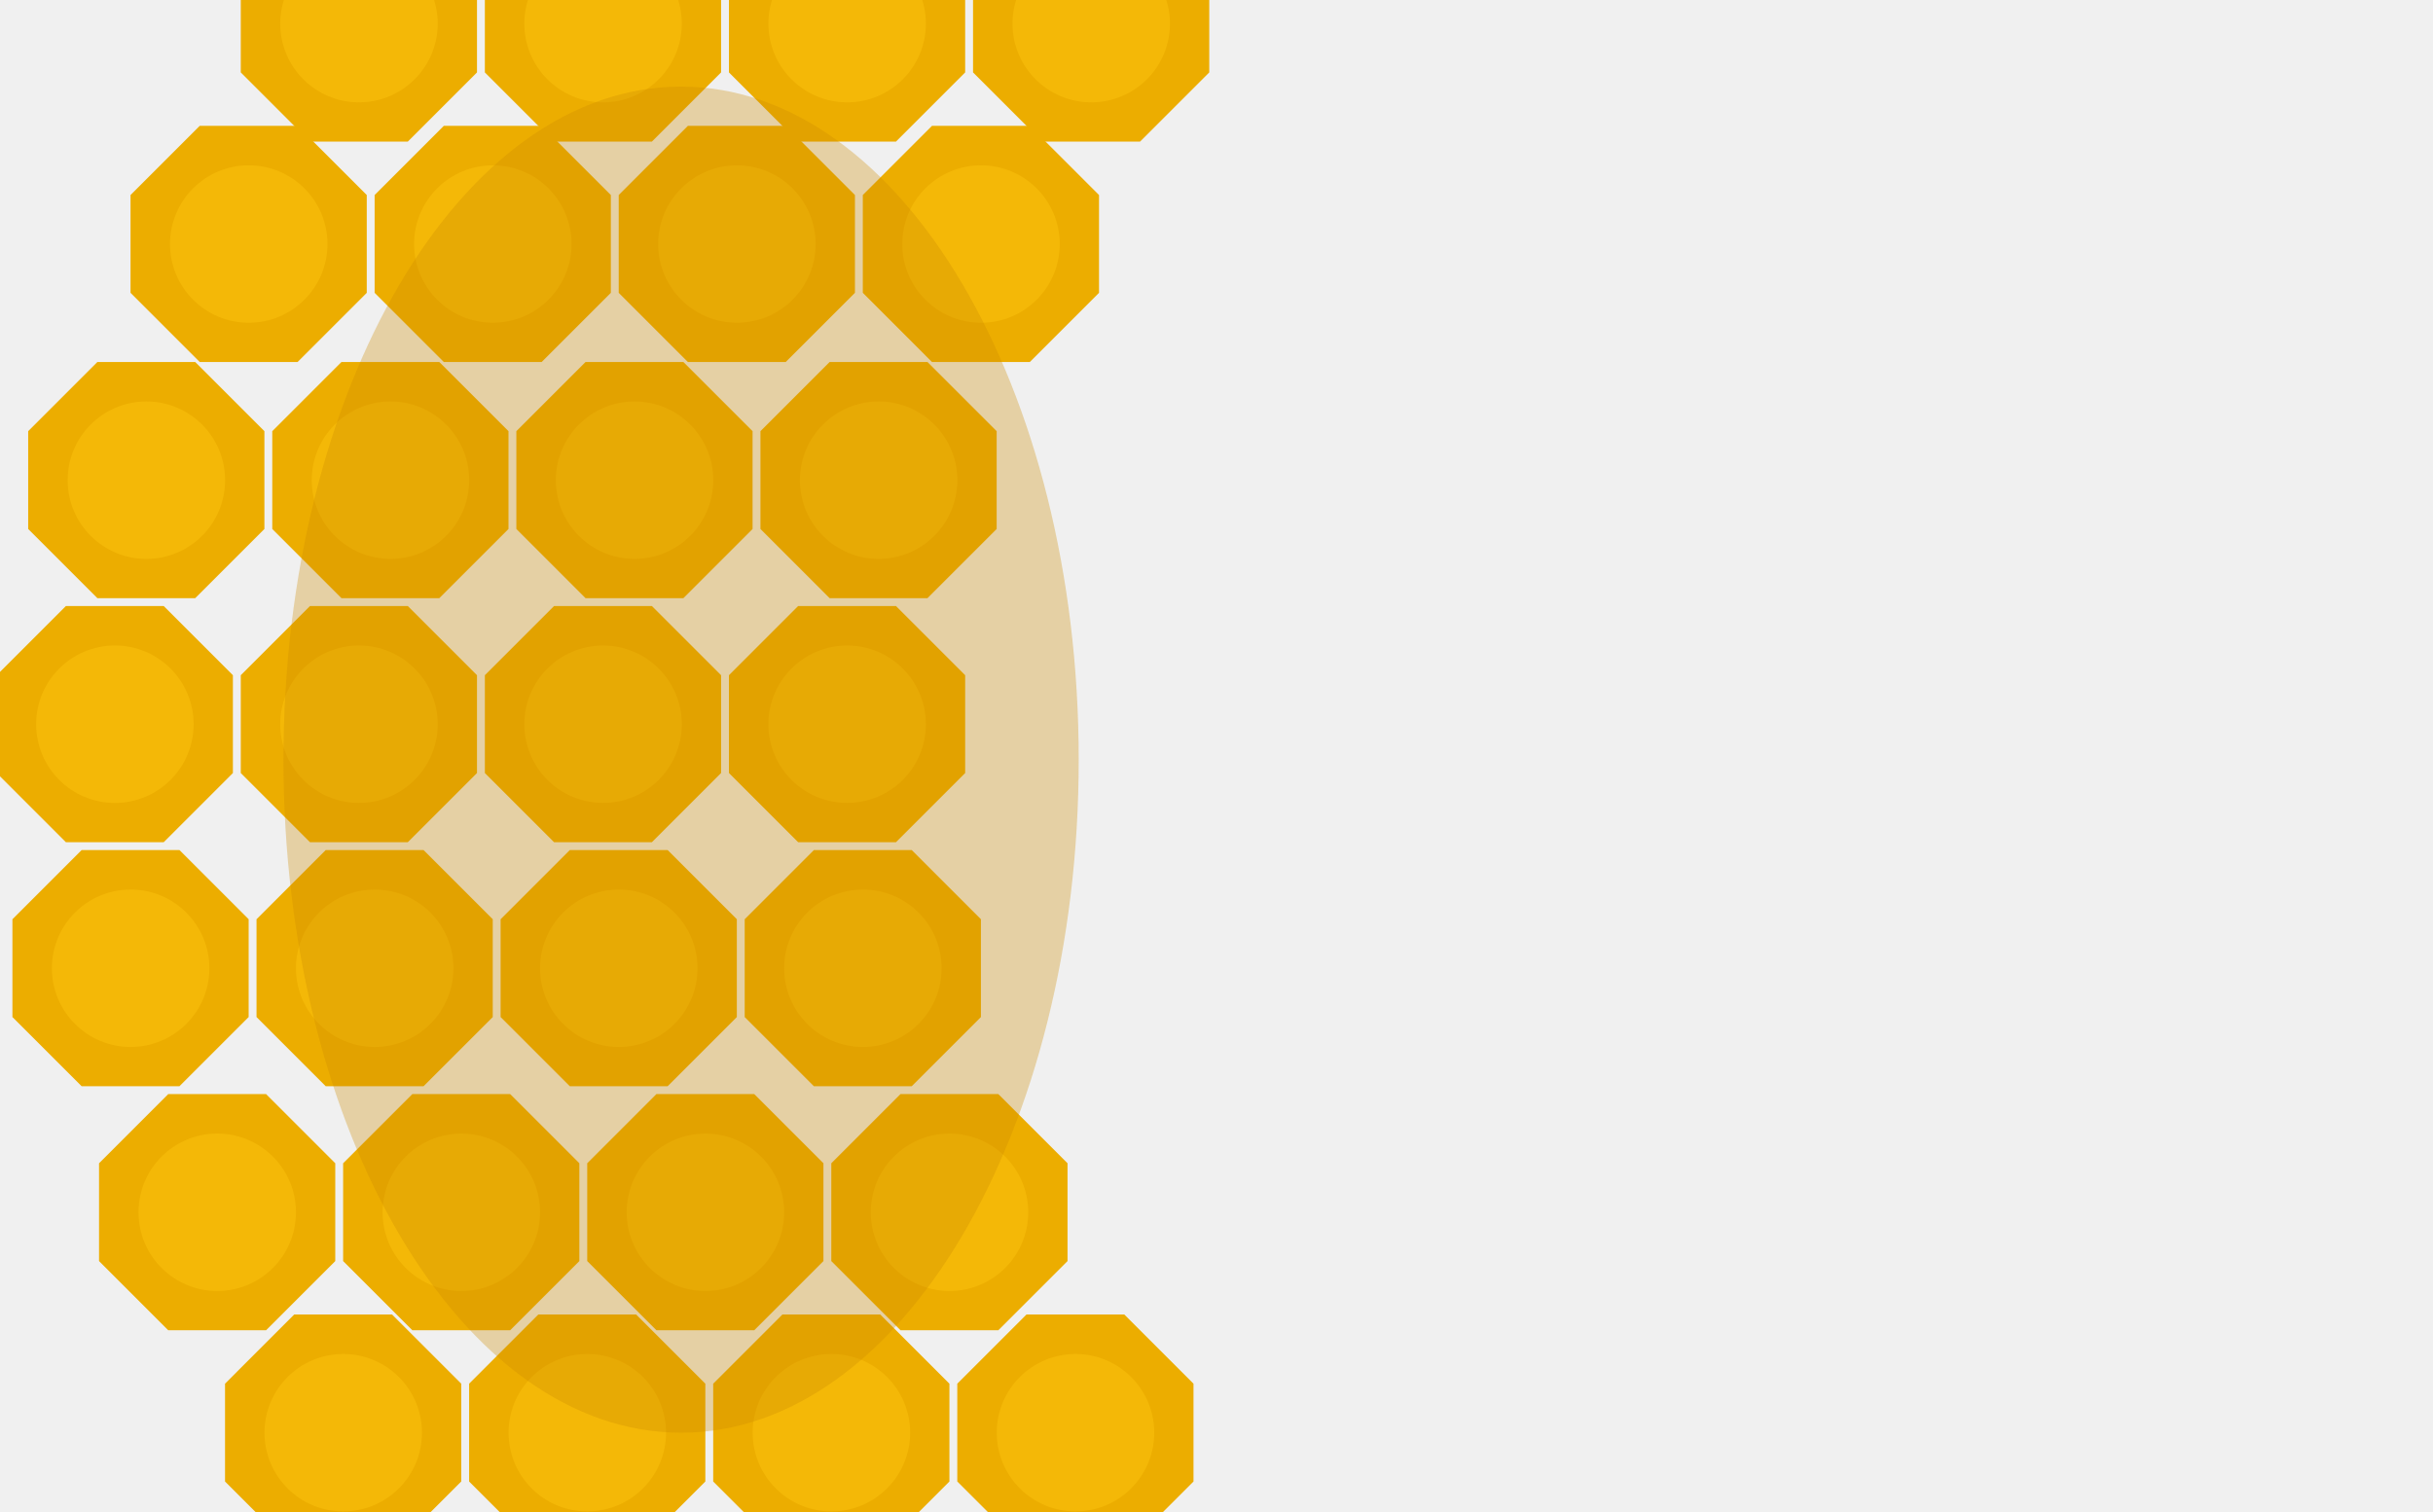
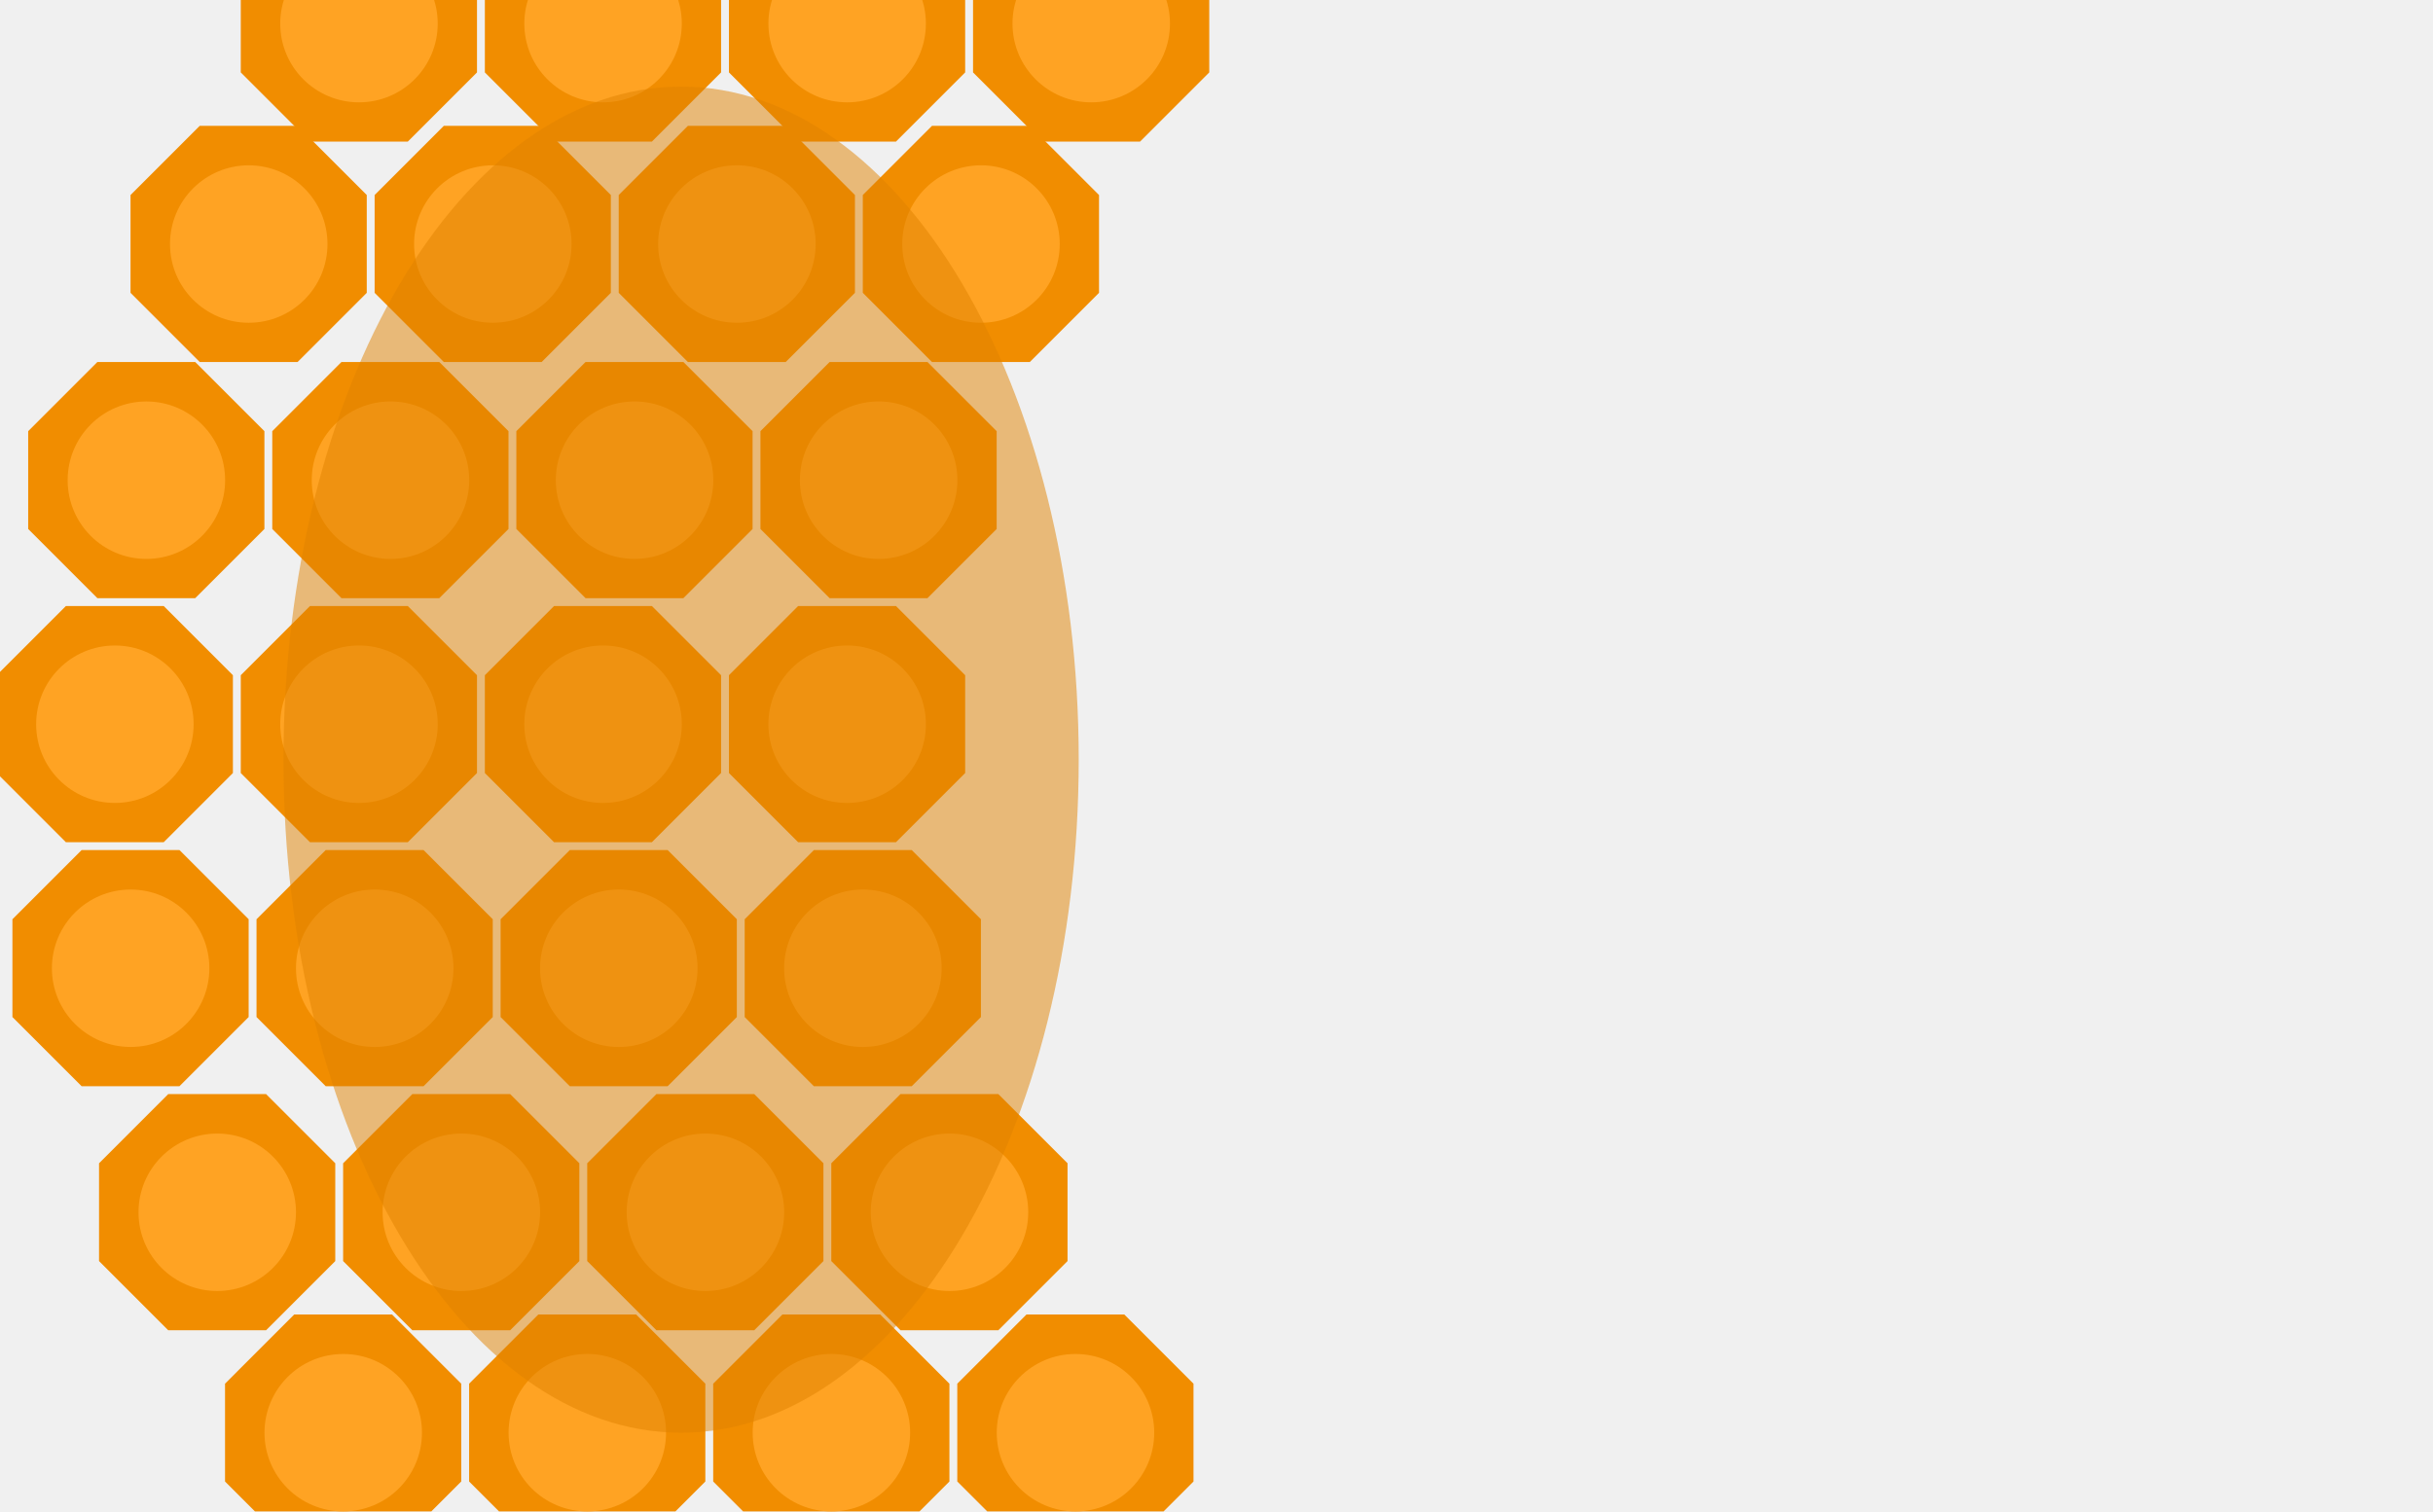
- <svg xmlns="http://www.w3.org/2000/svg" width="309" height="192" viewBox="0 0 309 192">
-   <g fill="none" fill-rule="evenodd">
-     <g transform="translate(-2 -13)">
-       <g transform="translate(31.591)">
-         <polygon fill="#ECAD00" points="9.775 30.986 .988 22.199 .988 9.773 9.775 .986 22.202 .986 30.989 9.773 30.989 22.199 22.202 30.986" />
-         <circle cx="16" cy="16" r="10" fill="#F4B807" />
+ <svg xmlns="http://www.w3.org/2000/svg" width="309" height="192" viewBox="0 0 309 192" fill="none">
+   <g id="bg-form-contact-digital-agency">
+     <g id="Flor" clip-path="url(#clip0_547_9917)">
+       <g id="Pattern" clip-path="url(#clip1_547_9917)">
+         <g id="Item">
+           <path id="Polygon" fill-rule="evenodd" clip-rule="evenodd" d="M39.366 17.986L30.579 9.199V-3.227L39.366 -12.014H51.793L60.58 -3.227V9.199L51.793 17.986H39.366Z" fill="#F18D00" />
+           <circle id="Oval" cx="45.591" cy="3" r="10" fill="#FFA323" />
+         </g>
+         <g id="Item_2">
+           <path id="Polygon_2" fill-rule="evenodd" clip-rule="evenodd" d="M25.366 45.986L16.579 37.199V24.773L25.366 15.986H37.793L46.58 24.773V37.199L37.793 45.986H25.366Z" fill="#F18D00" />
+           <circle id="Oval_2" cx="31.591" cy="31" r="10" fill="#FFA323" />
+         </g>
+         <g id="Item_3">
+           <path id="Polygon_3" fill-rule="evenodd" clip-rule="evenodd" d="M12.366 75.986L3.579 67.199V54.773L12.366 45.986H24.793L33.58 54.773V67.199L24.793 75.986H12.366Z" fill="#F18D00" />
+           <circle id="Oval_3" cx="18.591" cy="61" r="10" fill="#FFA323" />
+         </g>
+         <g id="Item_4">
+           <path id="Polygon_4" fill-rule="evenodd" clip-rule="evenodd" d="M8.366 106.986L-0.421 98.199V85.773L8.366 76.986H20.793L29.58 85.773V98.199L20.793 106.986H8.366Z" fill="#F18D00" />
+           <circle id="Oval_4" cx="14.591" cy="92" r="10" fill="#FFA323" />
+         </g>
+         <g id="Item_5">
+           <path id="Polygon_5" fill-rule="evenodd" clip-rule="evenodd" d="M10.366 137.986L1.579 129.199V116.773L10.366 107.986H22.793L31.58 116.773V129.199L22.793 137.986H10.366Z" fill="#F18D00" />
+           <circle id="Oval_5" cx="16.591" cy="123" r="10" fill="#FFA323" />
+         </g>
+         <g id="Item_6">
+           <path id="Polygon_6" fill-rule="evenodd" clip-rule="evenodd" d="M21.366 168.986L12.579 160.199V147.773L21.366 138.986H33.793L42.58 147.773V160.199L33.793 168.986H21.366Z" fill="#F18D00" />
+           <circle id="Oval_6" cx="27.591" cy="154" r="10" fill="#FFA323" />
+         </g>
+         <g id="Item_7">
+           <path id="Polygon_7" fill-rule="evenodd" clip-rule="evenodd" d="M37.366 196.986L28.579 188.199V175.773L37.366 166.986H49.793L58.58 175.773V188.199L49.793 196.986H37.366Z" fill="#F18D00" />
+           <circle id="Oval_7" cx="43.591" cy="182" r="10" fill="#FFA323" />
+         </g>
+         <g id="Item_8">
+           <path id="Polygon_8" fill-rule="evenodd" clip-rule="evenodd" d="M70.366 17.986L61.579 9.199V-3.227L70.366 -12.014H82.793L91.58 -3.227V9.199L82.793 17.986H70.366Z" fill="#F18D00" />
+           <circle id="Oval_8" cx="76.591" cy="3" r="10" fill="#FFA323" />
+         </g>
+         <g id="Item_9">
+           <path id="Polygon_9" fill-rule="evenodd" clip-rule="evenodd" d="M56.366 45.986L47.579 37.199V24.773L56.366 15.986H68.793L77.58 24.773V37.199L68.793 45.986H56.366Z" fill="#F18D00" />
+           <circle id="Oval_9" cx="62.591" cy="31" r="10" fill="#FFA323" />
+         </g>
+         <g id="Item_10">
+           <path id="Polygon_10" fill-rule="evenodd" clip-rule="evenodd" d="M43.366 75.986L34.579 67.199V54.773L43.366 45.986H55.793L64.58 54.773V67.199L55.793 75.986H43.366Z" fill="#F18D00" />
+           <circle id="Oval_10" cx="49.591" cy="61" r="10" fill="#FFA323" />
+         </g>
+         <g id="Item_11">
+           <path id="Polygon_11" fill-rule="evenodd" clip-rule="evenodd" d="M39.366 106.986L30.579 98.199V85.773L39.366 76.986H51.793L60.58 85.773V98.199L51.793 106.986H39.366Z" fill="#F18D00" />
+           <circle id="Oval_11" cx="45.591" cy="92" r="10" fill="#FFA323" />
+         </g>
+         <g id="Item_12">
+           <path id="Polygon_12" fill-rule="evenodd" clip-rule="evenodd" d="M41.366 137.986L32.579 129.199V116.773L41.366 107.986H53.793L62.58 116.773V129.199L53.793 137.986H41.366Z" fill="#F18D00" />
+           <circle id="Oval_12" cx="47.591" cy="123" r="10" fill="#FFA323" />
+         </g>
+         <g id="Item_13">
+           <path id="Polygon_13" fill-rule="evenodd" clip-rule="evenodd" d="M52.366 168.986L43.579 160.199V147.773L52.366 138.986H64.793L73.58 147.773V160.199L64.793 168.986H52.366Z" fill="#F18D00" />
+           <circle id="Oval_13" cx="58.591" cy="154" r="10" fill="#FFA323" />
+         </g>
+         <g id="Item_14">
+           <path id="Polygon_14" fill-rule="evenodd" clip-rule="evenodd" d="M68.366 196.986L59.579 188.199V175.773L68.366 166.986H80.793L89.58 175.773V188.199L80.793 196.986H68.366Z" fill="#F18D00" />
+           <circle id="Oval_14" cx="74.591" cy="182" r="10" fill="#FFA323" />
+         </g>
+         <g id="Item_15">
+           <path id="Polygon_15" fill-rule="evenodd" clip-rule="evenodd" d="M101.366 17.986L92.579 9.199V-3.227L101.366 -12.014H113.793L122.58 -3.227V9.199L113.793 17.986H101.366Z" fill="#F18D00" />
+           <circle id="Oval_15" cx="107.591" cy="3" r="10" fill="#FFA323" />
+         </g>
+         <g id="Item_16">
+           <path id="Polygon_16" fill-rule="evenodd" clip-rule="evenodd" d="M87.366 45.986L78.579 37.199V24.773L87.366 15.986H99.793L108.58 24.773V37.199L99.793 45.986H87.366Z" fill="#F18D00" />
+           <circle id="Oval_16" cx="93.591" cy="31" r="10" fill="#FFA323" />
+         </g>
+         <g id="Item_17">
+           <path id="Polygon_17" fill-rule="evenodd" clip-rule="evenodd" d="M74.366 75.986L65.579 67.199V54.773L74.366 45.986H86.793L95.58 54.773V67.199L86.793 75.986H74.366Z" fill="#F18D00" />
+           <circle id="Oval_17" cx="80.591" cy="61" r="10" fill="#FFA323" />
+         </g>
+         <g id="Item_18">
+           <path id="Polygon_18" fill-rule="evenodd" clip-rule="evenodd" d="M70.366 106.986L61.579 98.199V85.773L70.366 76.986H82.793L91.58 85.773V98.199L82.793 106.986H70.366Z" fill="#F18D00" />
+           <circle id="Oval_18" cx="76.591" cy="92" r="10" fill="#FFA323" />
+         </g>
+         <g id="Item_19">
+           <path id="Polygon_19" fill-rule="evenodd" clip-rule="evenodd" d="M72.366 137.986L63.579 129.199V116.773L72.366 107.986H84.793L93.58 116.773V129.199L84.793 137.986H72.366Z" fill="#F18D00" />
+           <circle id="Oval_19" cx="78.591" cy="123" r="10" fill="#FFA323" />
+         </g>
+         <g id="Item_20">
+           <path id="Polygon_20" fill-rule="evenodd" clip-rule="evenodd" d="M83.366 168.986L74.579 160.199V147.773L83.366 138.986H95.793L104.58 147.773V160.199L95.793 168.986H83.366Z" fill="#F18D00" />
+           <circle id="Oval_20" cx="89.591" cy="154" r="10" fill="#FFA323" />
+         </g>
+         <g id="Item_21">
+           <path id="Polygon_21" fill-rule="evenodd" clip-rule="evenodd" d="M99.366 196.986L90.579 188.199V175.773L99.366 166.986H111.793L120.58 175.773V188.199L111.793 196.986H99.366Z" fill="#F18D00" />
+           <circle id="Oval_21" cx="105.591" cy="182" r="10" fill="#FFA323" />
+         </g>
+         <g id="Item_22">
+           <path id="Polygon_22" fill-rule="evenodd" clip-rule="evenodd" d="M132.366 17.986L123.579 9.199V-3.227L132.366 -12.014H144.793L153.58 -3.227V9.199L144.793 17.986H132.366Z" fill="#F18D00" />
+           <circle id="Oval_22" cx="138.591" cy="3" r="10" fill="#FFA323" />
+         </g>
+         <g id="Item_23">
+           <path id="Polygon_23" fill-rule="evenodd" clip-rule="evenodd" d="M118.366 45.986L109.579 37.199V24.773L118.366 15.986H130.793L139.58 24.773V37.199L130.793 45.986H118.366Z" fill="#F18D00" />
+           <circle id="Oval_23" cx="124.591" cy="31" r="10" fill="#FFA323" />
+         </g>
+         <g id="Item_24">
+           <path id="Polygon_24" fill-rule="evenodd" clip-rule="evenodd" d="M105.366 75.986L96.579 67.199V54.773L105.366 45.986H117.793L126.58 54.773V67.199L117.793 75.986H105.366Z" fill="#F18D00" />
+           <circle id="Oval_24" cx="111.591" cy="61" r="10" fill="#FFA323" />
+         </g>
+         <g id="Item_25">
+           <path id="Polygon_25" fill-rule="evenodd" clip-rule="evenodd" d="M101.366 106.986L92.579 98.199V85.773L101.366 76.986H113.793L122.58 85.773V98.199L113.793 106.986H101.366Z" fill="#F18D00" />
+           <circle id="Oval_25" cx="107.591" cy="92" r="10" fill="#FFA323" />
+         </g>
+         <g id="Item_26">
+           <path id="Polygon_26" fill-rule="evenodd" clip-rule="evenodd" d="M103.366 137.986L94.579 129.199V116.773L103.366 107.986H115.793L124.58 116.773V129.199L115.793 137.986H103.366Z" fill="#F18D00" />
+           <circle id="Oval_26" cx="109.591" cy="123" r="10" fill="#FFA323" />
+         </g>
+         <g id="Item_27">
+           <path id="Polygon_27" fill-rule="evenodd" clip-rule="evenodd" d="M114.366 168.986L105.579 160.199V147.773L114.366 138.986H126.793L135.58 147.773V160.199L126.793 168.986H114.366Z" fill="#F18D00" />
+           <circle id="Oval_27" cx="120.591" cy="154" r="10" fill="#FFA323" />
+         </g>
+         <g id="Item_28">
+           <path id="Polygon_28" fill-rule="evenodd" clip-rule="evenodd" d="M130.366 196.986L121.579 188.199V175.773L130.366 166.986H142.793L151.58 175.773V188.199L142.793 196.986H130.366Z" fill="#F18D00" />
+           <circle id="Oval_28" cx="136.591" cy="182" r="10" fill="#FFA323" />
+         </g>
      </g>
-       <g transform="translate(17.591 28)">
-         <polygon fill="#ECAD00" points="9.775 30.986 .988 22.199 .988 9.773 9.775 .986 22.202 .986 30.989 9.773 30.989 22.199 22.202 30.986" />
-         <circle cx="16" cy="16" r="10" fill="#F4B807" />
-       </g>
-       <g transform="translate(4.591 58)">
-         <polygon fill="#ECAD00" points="9.775 30.986 .988 22.199 .988 9.773 9.775 .986 22.202 .986 30.989 9.773 30.989 22.199 22.202 30.986" />
-         <circle cx="16" cy="16" r="10" fill="#F4B807" />
-       </g>
-       <g transform="translate(.591 89)">
-         <polygon fill="#ECAD00" points="9.775 30.986 .988 22.199 .988 9.773 9.775 .986 22.202 .986 30.989 9.773 30.989 22.199 22.202 30.986" />
-         <circle cx="16" cy="16" r="10" fill="#F4B807" />
-       </g>
-       <g transform="translate(2.591 120)">
-         <polygon fill="#ECAD00" points="9.775 30.986 .988 22.199 .988 9.773 9.775 .986 22.202 .986 30.989 9.773 30.989 22.199 22.202 30.986" />
-         <circle cx="16" cy="16" r="10" fill="#F4B807" />
-       </g>
-       <g transform="translate(13.591 151)">
-         <polygon fill="#ECAD00" points="9.775 30.986 .988 22.199 .988 9.773 9.775 .986 22.202 .986 30.989 9.773 30.989 22.199 22.202 30.986" />
-         <circle cx="16" cy="16" r="10" fill="#F4B807" />
-       </g>
-       <g transform="translate(29.591 179)">
-         <polygon fill="#ECAD00" points="9.775 30.986 .988 22.199 .988 9.773 9.775 .986 22.202 .986 30.989 9.773 30.989 22.199 22.202 30.986" />
-         <circle cx="16" cy="16" r="10" fill="#F4B807" />
-       </g>
-       <g transform="translate(62.591)">
-         <polygon fill="#ECAD00" points="9.775 30.986 .988 22.199 .988 9.773 9.775 .986 22.202 .986 30.989 9.773 30.989 22.199 22.202 30.986" />
-         <circle cx="16" cy="16" r="10" fill="#F4B807" />
-       </g>
-       <g transform="translate(48.591 28)">
-         <polygon fill="#ECAD00" points="9.775 30.986 .988 22.199 .988 9.773 9.775 .986 22.202 .986 30.989 9.773 30.989 22.199 22.202 30.986" />
-         <circle cx="16" cy="16" r="10" fill="#F4B807" />
-       </g>
-       <g transform="translate(35.591 58)">
-         <polygon fill="#ECAD00" points="9.775 30.986 .988 22.199 .988 9.773 9.775 .986 22.202 .986 30.989 9.773 30.989 22.199 22.202 30.986" />
-         <circle cx="16" cy="16" r="10" fill="#F4B807" />
-       </g>
-       <g transform="translate(31.591 89)">
-         <polygon fill="#ECAD00" points="9.775 30.986 .988 22.199 .988 9.773 9.775 .986 22.202 .986 30.989 9.773 30.989 22.199 22.202 30.986" />
-         <circle cx="16" cy="16" r="10" fill="#F4B807" />
-       </g>
-       <g transform="translate(33.591 120)">
-         <polygon fill="#ECAD00" points="9.775 30.986 .988 22.199 .988 9.773 9.775 .986 22.202 .986 30.989 9.773 30.989 22.199 22.202 30.986" />
-         <circle cx="16" cy="16" r="10" fill="#F4B807" />
-       </g>
-       <g transform="translate(44.591 151)">
-         <polygon fill="#ECAD00" points="9.775 30.986 .988 22.199 .988 9.773 9.775 .986 22.202 .986 30.989 9.773 30.989 22.199 22.202 30.986" />
-         <circle cx="16" cy="16" r="10" fill="#F4B807" />
-       </g>
-       <g transform="translate(60.591 179)">
-         <polygon fill="#ECAD00" points="9.775 30.986 .988 22.199 .988 9.773 9.775 .986 22.202 .986 30.989 9.773 30.989 22.199 22.202 30.986" />
-         <circle cx="16" cy="16" r="10" fill="#F4B807" />
-       </g>
-       <g transform="translate(93.591)">
-         <polygon fill="#ECAD00" points="9.775 30.986 .988 22.199 .988 9.773 9.775 .986 22.202 .986 30.989 9.773 30.989 22.199 22.202 30.986" />
-         <circle cx="16" cy="16" r="10" fill="#F4B807" />
-       </g>
-       <g transform="translate(79.591 28)">
-         <polygon fill="#ECAD00" points="9.775 30.986 .988 22.199 .988 9.773 9.775 .986 22.202 .986 30.989 9.773 30.989 22.199 22.202 30.986" />
-         <circle cx="16" cy="16" r="10" fill="#F4B807" />
-       </g>
-       <g transform="translate(66.591 58)">
-         <polygon fill="#ECAD00" points="9.775 30.986 .988 22.199 .988 9.773 9.775 .986 22.202 .986 30.989 9.773 30.989 22.199 22.202 30.986" />
-         <circle cx="16" cy="16" r="10" fill="#F4B807" />
-       </g>
-       <g transform="translate(62.591 89)">
-         <polygon fill="#ECAD00" points="9.775 30.986 .988 22.199 .988 9.773 9.775 .986 22.202 .986 30.989 9.773 30.989 22.199 22.202 30.986" />
-         <circle cx="16" cy="16" r="10" fill="#F4B807" />
-       </g>
-       <g transform="translate(64.591 120)">
-         <polygon fill="#ECAD00" points="9.775 30.986 .988 22.199 .988 9.773 9.775 .986 22.202 .986 30.989 9.773 30.989 22.199 22.202 30.986" />
-         <circle cx="16" cy="16" r="10" fill="#F4B807" />
-       </g>
-       <g transform="translate(75.591 151)">
-         <polygon fill="#ECAD00" points="9.775 30.986 .988 22.199 .988 9.773 9.775 .986 22.202 .986 30.989 9.773 30.989 22.199 22.202 30.986" />
-         <circle cx="16" cy="16" r="10" fill="#F4B807" />
-       </g>
-       <g transform="translate(91.591 179)">
-         <polygon fill="#ECAD00" points="9.775 30.986 .988 22.199 .988 9.773 9.775 .986 22.202 .986 30.989 9.773 30.989 22.199 22.202 30.986" />
-         <circle cx="16" cy="16" r="10" fill="#F4B807" />
-       </g>
-       <g transform="translate(124.591)">
-         <polygon fill="#ECAD00" points="9.775 30.986 .988 22.199 .988 9.773 9.775 .986 22.202 .986 30.989 9.773 30.989 22.199 22.202 30.986" />
-         <circle cx="16" cy="16" r="10" fill="#F4B807" />
-       </g>
-       <g transform="translate(110.591 28)">
-         <polygon fill="#ECAD00" points="9.775 30.986 .988 22.199 .988 9.773 9.775 .986 22.202 .986 30.989 9.773 30.989 22.199 22.202 30.986" />
-         <circle cx="16" cy="16" r="10" fill="#F4B807" />
-       </g>
-       <g transform="translate(97.591 58)">
-         <polygon fill="#ECAD00" points="9.775 30.986 .988 22.199 .988 9.773 9.775 .986 22.202 .986 30.989 9.773 30.989 22.199 22.202 30.986" />
-         <circle cx="16" cy="16" r="10" fill="#F4B807" />
-       </g>
-       <g transform="translate(93.591 89)">
-         <polygon fill="#ECAD00" points="9.775 30.986 .988 22.199 .988 9.773 9.775 .986 22.202 .986 30.989 9.773 30.989 22.199 22.202 30.986" />
-         <circle cx="16" cy="16" r="10" fill="#F4B807" />
-       </g>
-       <g transform="translate(95.591 120)">
-         <polygon fill="#ECAD00" points="9.775 30.986 .988 22.199 .988 9.773 9.775 .986 22.202 .986 30.989 9.773 30.989 22.199 22.202 30.986" />
-         <circle cx="16" cy="16" r="10" fill="#F4B807" />
-       </g>
-       <g transform="translate(106.591 151)">
-         <polygon fill="#ECAD00" points="9.775 30.986 .988 22.199 .988 9.773 9.775 .986 22.202 .986 30.989 9.773 30.989 22.199 22.202 30.986" />
-         <circle cx="16" cy="16" r="10" fill="#F4B807" />
-       </g>
-       <g transform="translate(122.591 179)">
-         <polygon fill="#ECAD00" points="9.775 30.986 .988 22.199 .988 9.773 9.775 .986 22.202 .986 30.989 9.773 30.989 22.199 22.202 30.986" />
-         <circle cx="16" cy="16" r="10" fill="#F4B807" />
-       </g>
+       <ellipse id="shadow" cx="86.5" cy="96.5" rx="50.5" ry="85.5" fill="#E08300" fill-opacity="0.5" />
    </g>
-     <ellipse cx="86.5" cy="96.5" fill="#CC8C00" fill-opacity=".32" fill-rule="nonzero" rx="50.5" ry="85.5" />
  </g>
+   <defs>
+     <clipPath id="clip0_547_9917">
+       <rect width="154" height="192" fill="white" />
+     </clipPath>
+     <clipPath id="clip1_547_9917">
+       <rect width="155" height="210" fill="white" transform="translate(-1.40869 -13)" />
+     </clipPath>
+   </defs>
</svg>
